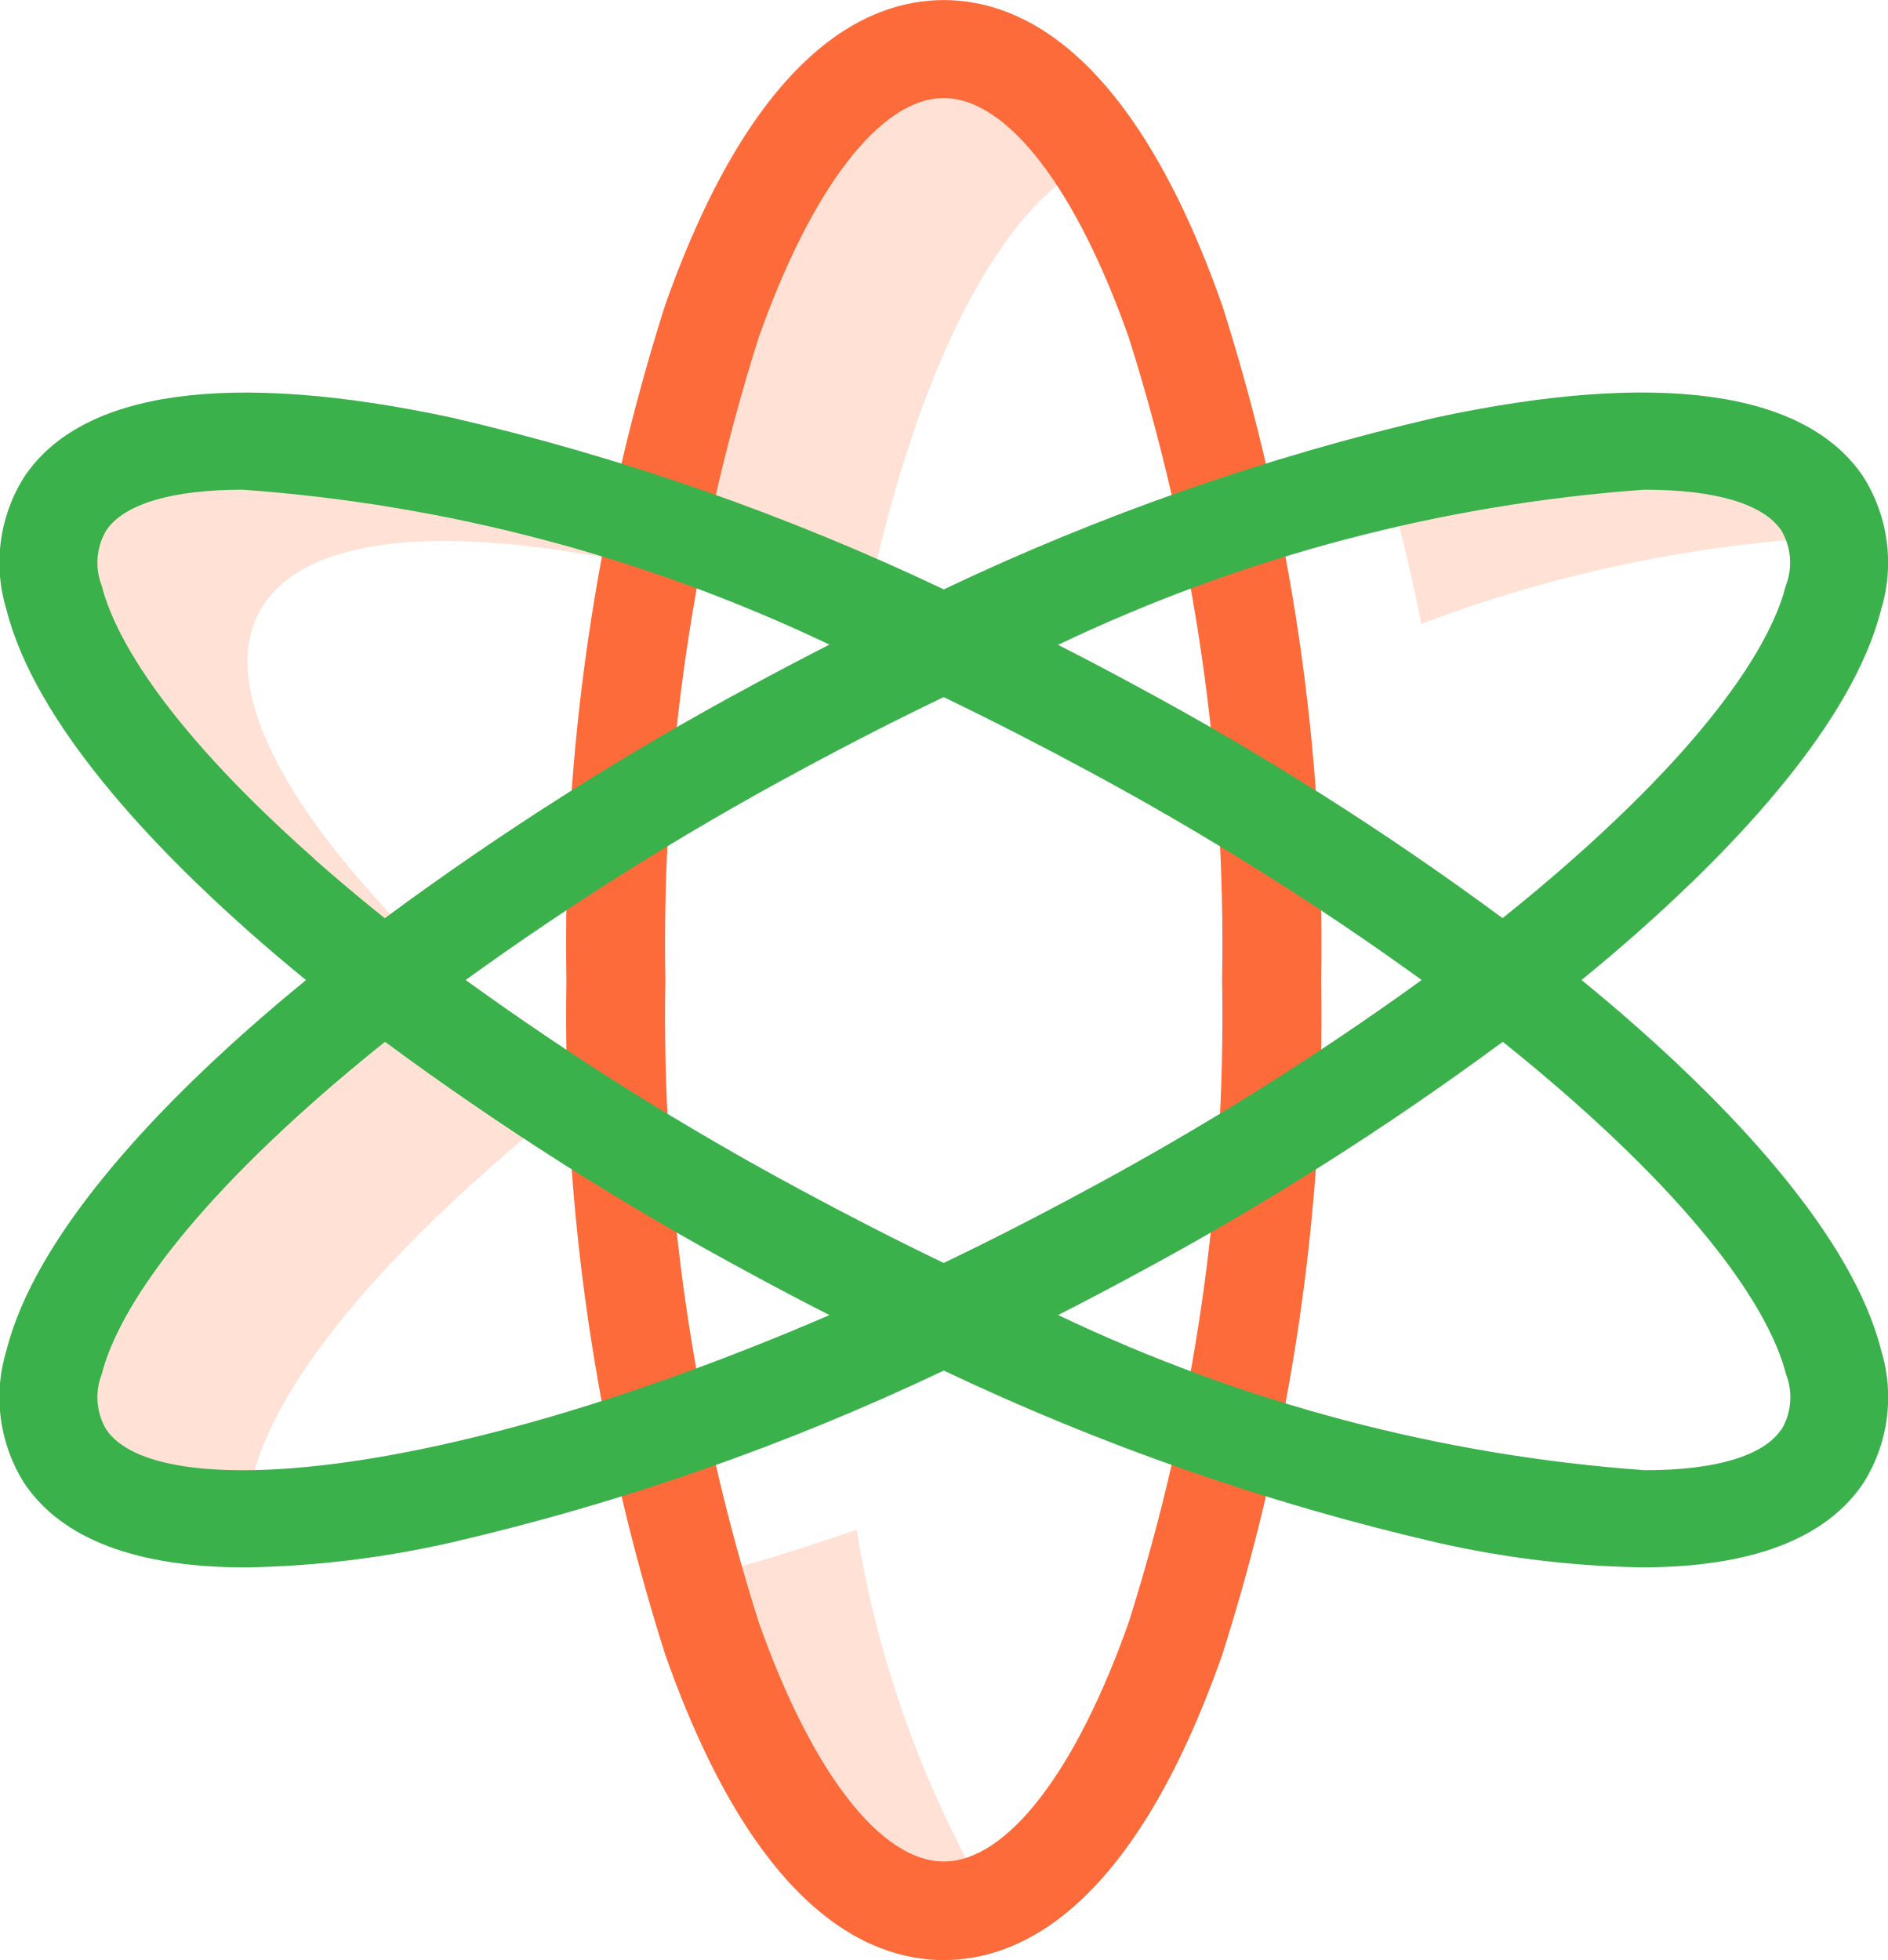
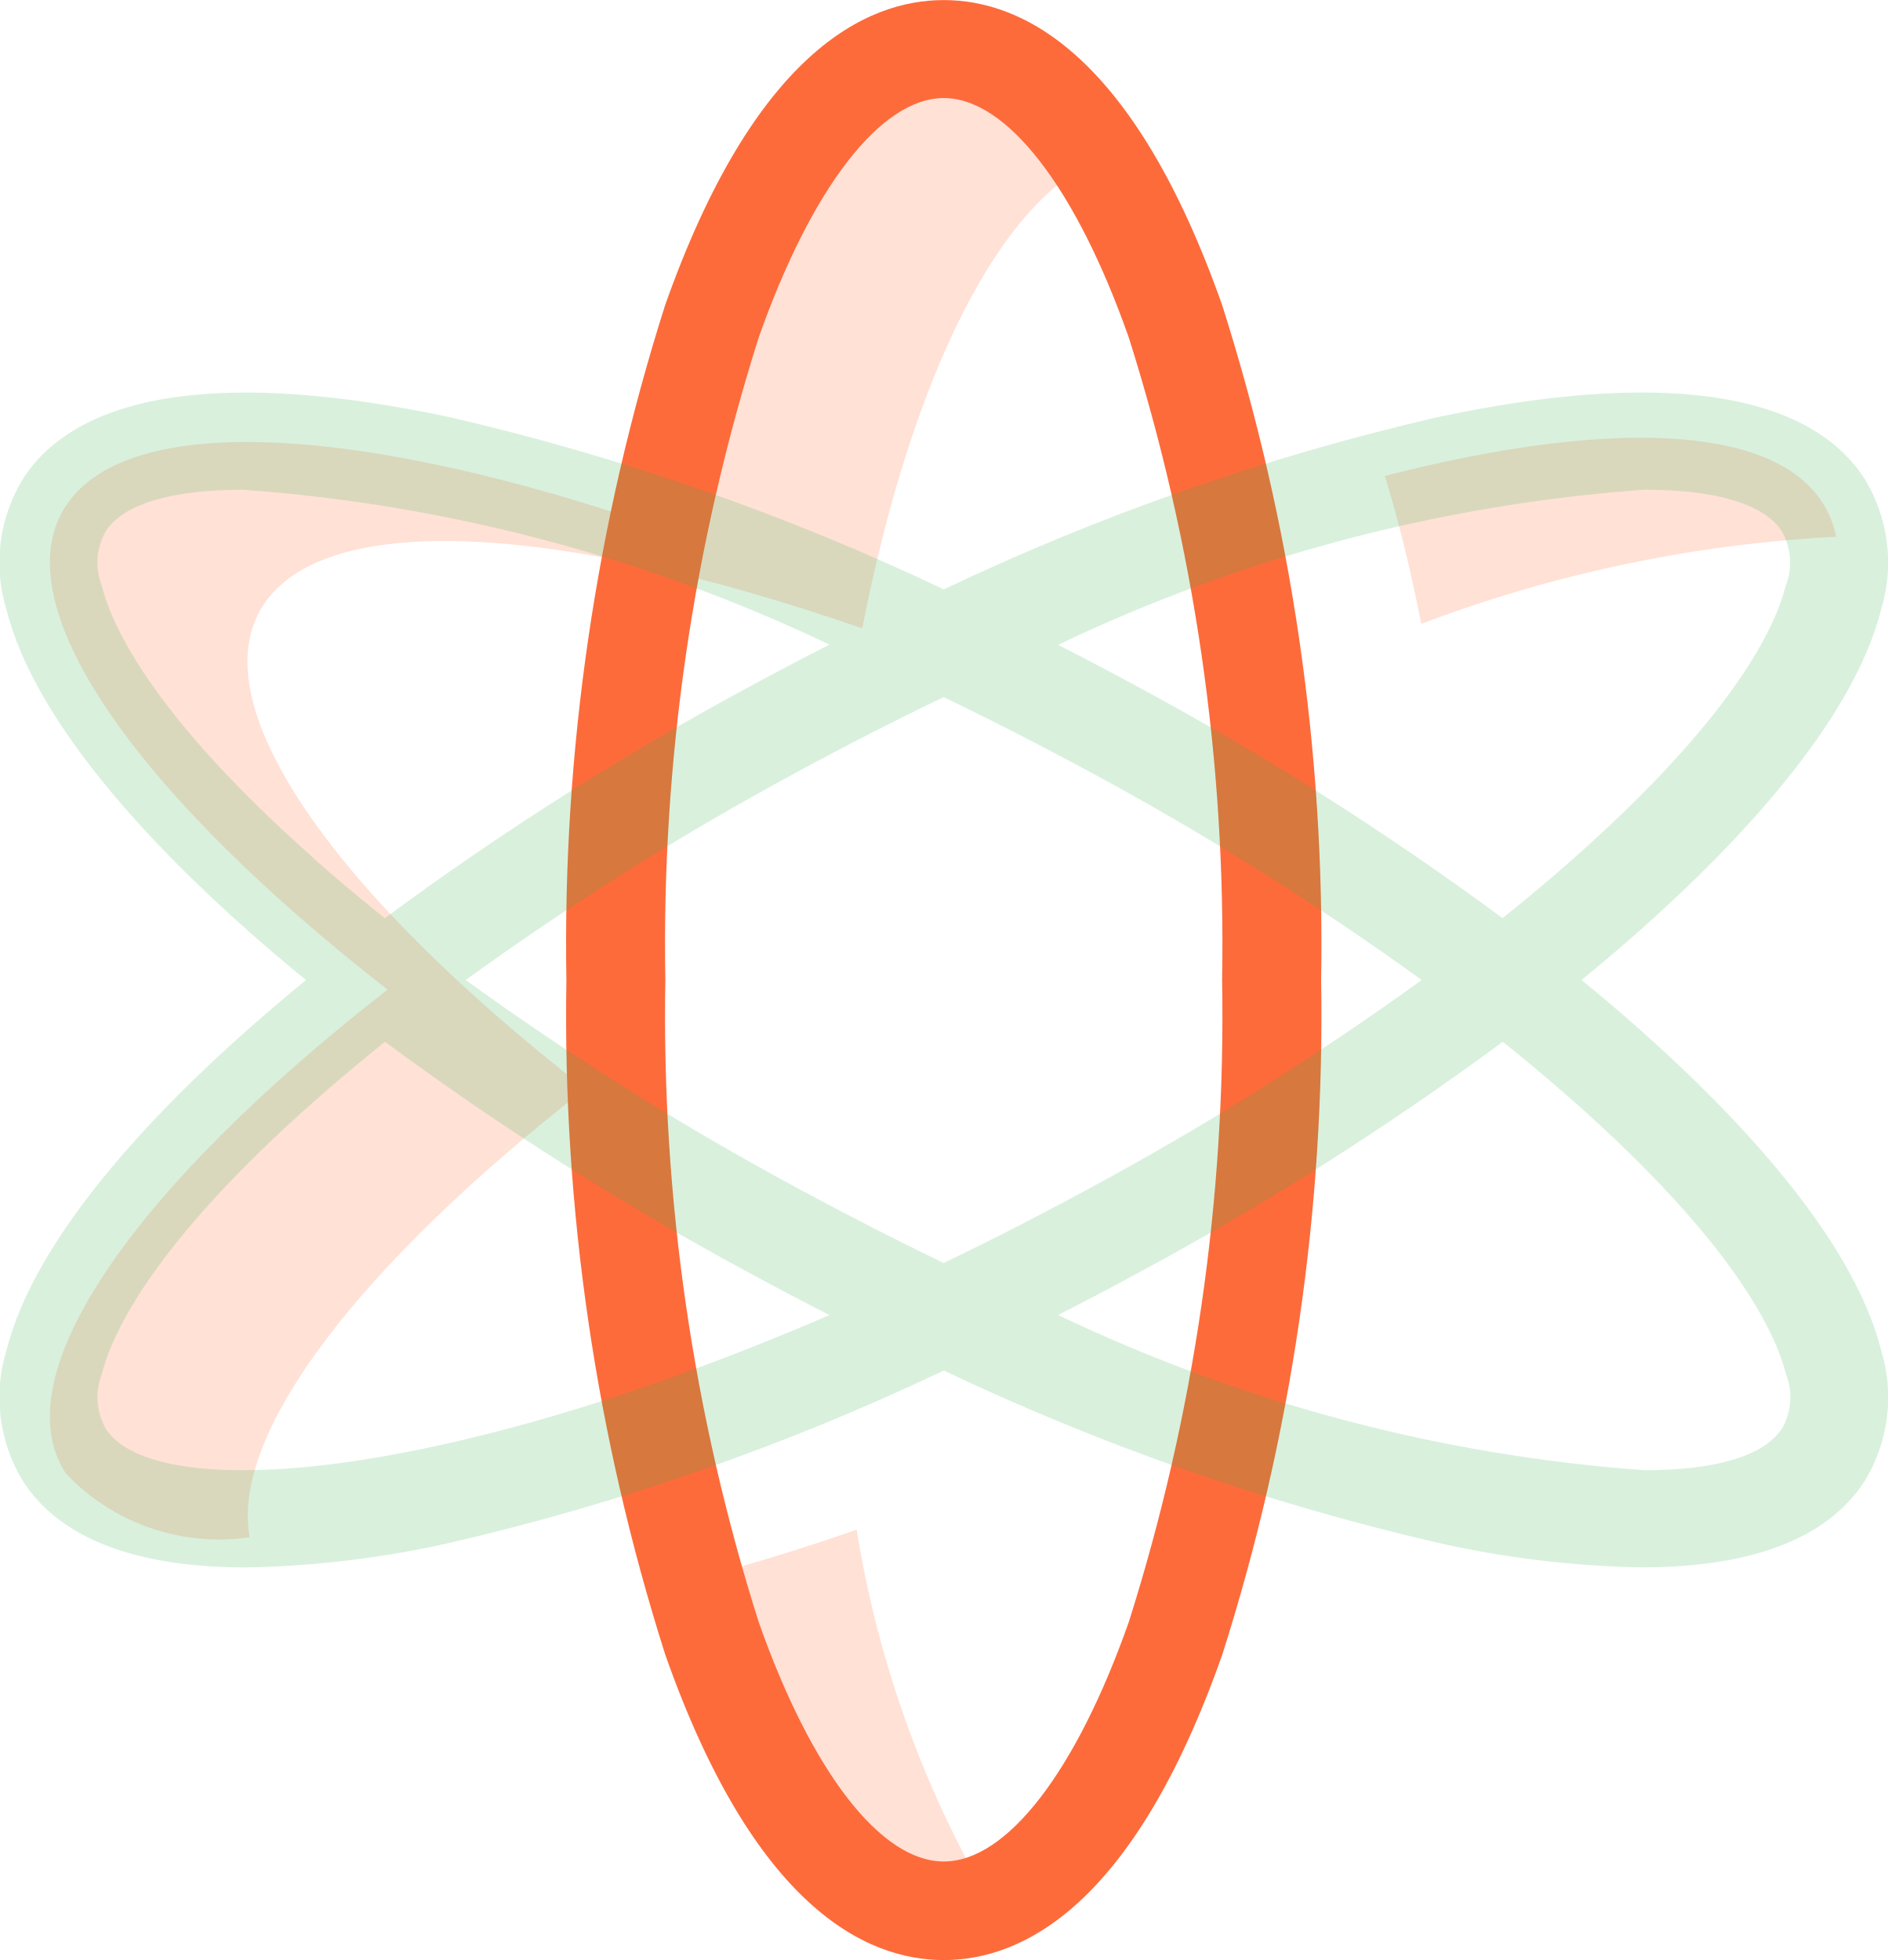
<svg xmlns="http://www.w3.org/2000/svg" width="26" height="27" viewBox="0 0 26 27">
  <g id="physics" transform="translate(-0.5 0.001)">
    <g id="Group_123" data-name="Group 123" transform="translate(1.181 0.681)">
      <path id="Path_110" data-name="Path 110" d="M17.867,24.315c-3.467-2.7-5.321-5.315-4.429-6.667.87-1.321,4.136-1.1,8.246.326.677-3.45,1.889-5.922,3.314-6.487A2.719,2.719,0,0,0,22.9,10c-1.691,0-3.164,2.665-3.938,6.61-4.11-1.426-7.376-1.647-8.246-.326-.891,1.352.963,3.964,4.429,6.667-3.467,2.7-5.321,5.315-4.429,6.667a2.9,2.9,0,0,0,2.531.876c-.271-1.437,1.537-3.773,4.625-6.18Zm0,0" transform="translate(-10.488 -10)" fill="#ffe1d6" />
      <path id="Path_111" data-name="Path 111" d="M283.492,91.888a18.855,18.855,0,0,1,5.715-1.2,1.322,1.322,0,0,0-.2-.487c-.706-1.071-2.987-1.128-6.016-.351C283.183,90.478,283.35,91.161,283.492,91.888Zm0,0" transform="translate(-264.596 -83.976)" fill="#ffe1d6" />
      <path id="Path_112" data-name="Path 112" d="M144.223,313.027c-.777.27-1.524.5-2.231.677.828,2.8,2.063,4.57,3.443,4.57a1.679,1.679,0,0,0,.624-.123A14.8,14.8,0,0,1,144.223,313.027Zm0,0" transform="translate(-133.104 -292.637)" fill="#ffe1d6" />
    </g>
    <path id="Path_113" data-name="Path 113" d="M121.44,27c-1.074,0-2.612-.73-3.837-4.209a29.035,29.035,0,0,1-1.361-9.291A29.035,29.035,0,0,1,117.6,4.208C118.828.729,120.366,0,121.44,0s2.612.73,3.837,4.209a29.035,29.035,0,0,1,1.361,9.291,29.035,29.035,0,0,1-1.361,9.291C124.052,26.269,122.514,27,121.44,27Zm0-25.65c-.868,0-1.821,1.235-2.55,3.3a27.677,27.677,0,0,0-1.285,8.846,27.685,27.685,0,0,0,1.285,8.846c.729,2.068,1.682,3.3,2.55,3.3s1.821-1.235,2.549-3.3a27.677,27.677,0,0,0,1.285-8.846,27.679,27.679,0,0,0-1.285-8.846c-.728-2.068-1.681-3.3-2.549-3.3Zm0,0" transform="translate(-107.94)" fill="#fd6b3b" />
-     <path id="Path_114" data-name="Path 114" d="M23.068,88.085q-.376-.333-.783-.665.406-.332.783-.665c1.307-1.157,2.948-2.865,3.343-4.438a2.21,2.21,0,0,0-.243-1.826c-.793-1.191-2.828-1.475-5.886-.82A33.315,33.315,0,0,0,13.5,82.039a33.349,33.349,0,0,0-6.782-2.367c-3.058-.655-5.093-.372-5.886.82a2.208,2.208,0,0,0-.243,1.826c.395,1.572,2.036,3.281,3.343,4.438q.376.333.783.665-.406.332-.783.665C2.625,89.241.984,90.95.589,92.522a2.208,2.208,0,0,0,.243,1.826c.514.773,1.552,1.164,3.054,1.164a13.759,13.759,0,0,0,2.833-.344A33.32,33.32,0,0,0,13.5,92.8a33.347,33.347,0,0,0,6.782,2.367,13.757,13.757,0,0,0,2.833.344c1.5,0,2.539-.391,3.054-1.164a2.21,2.21,0,0,0,.243-1.826C26.016,90.95,24.375,89.241,23.068,88.085Zm.089-7.419c.985,0,1.638.2,1.881.563a.873.873,0,0,1,.059.764c-.141.561-.709,1.795-2.931,3.761q-.46.407-.969.814a41.754,41.754,0,0,0-5.063-3.208q-.529-.287-1.06-.557a22.506,22.506,0,0,1,8.083-2.138ZM20.083,87.42a40.978,40.978,0,0,1-4.6,2.883q-1.015.55-1.984,1.015-.968-.466-1.985-1.015a40.926,40.926,0,0,1-4.6-2.883,40.973,40.973,0,0,1,4.6-2.883q1.016-.55,1.984-1.014.968.466,1.984,1.014A40.976,40.976,0,0,1,20.083,87.42ZM4.834,85.754c-2.222-1.966-2.79-3.2-2.931-3.761a.873.873,0,0,1,.059-.764c.243-.364.9-.563,1.88-.563A22.5,22.5,0,0,1,11.925,82.8q-.53.27-1.06.557A41.8,41.8,0,0,0,5.8,86.569c-.338-.271-.662-.543-.969-.814ZM1.962,93.61a.873.873,0,0,1-.059-.764c.141-.561.709-1.795,2.931-3.761.307-.272.631-.543.969-.814a41.8,41.8,0,0,0,5.063,3.208q.529.287,1.06.557C6.547,94.355,2.641,94.63,1.962,93.61Zm23.075,0c-.242.364-.9.563-1.88.563a22.5,22.5,0,0,1-8.082-2.138q.53-.27,1.06-.557A41.777,41.777,0,0,0,21.2,88.271q.508.407.969.814c2.222,1.966,2.79,3.2,2.931,3.761a.873.873,0,0,1-.059.764Zm0,0" transform="translate(0 -73.921)" fill="#3AB14B" />
+     <path id="Path_114" data-name="Path 114" d="M23.068,88.085q-.376-.333-.783-.665.406-.332.783-.665c1.307-1.157,2.948-2.865,3.343-4.438a2.21,2.21,0,0,0-.243-1.826c-.793-1.191-2.828-1.475-5.886-.82A33.315,33.315,0,0,0,13.5,82.039a33.349,33.349,0,0,0-6.782-2.367c-3.058-.655-5.093-.372-5.886.82a2.208,2.208,0,0,0-.243,1.826c.395,1.572,2.036,3.281,3.343,4.438q.376.333.783.665-.406.332-.783.665C2.625,89.241.984,90.95.589,92.522a2.208,2.208,0,0,0,.243,1.826c.514.773,1.552,1.164,3.054,1.164a13.759,13.759,0,0,0,2.833-.344A33.32,33.32,0,0,0,13.5,92.8a33.347,33.347,0,0,0,6.782,2.367,13.757,13.757,0,0,0,2.833.344c1.5,0,2.539-.391,3.054-1.164a2.21,2.21,0,0,0,.243-1.826C26.016,90.95,24.375,89.241,23.068,88.085Zm.089-7.419c.985,0,1.638.2,1.881.563a.873.873,0,0,1,.059.764c-.141.561-.709,1.795-2.931,3.761q-.46.407-.969.814a41.754,41.754,0,0,0-5.063-3.208q-.529-.287-1.06-.557a22.506,22.506,0,0,1,8.083-2.138ZM20.083,87.42a40.978,40.978,0,0,1-4.6,2.883q-1.015.55-1.984,1.015-.968-.466-1.985-1.015a40.926,40.926,0,0,1-4.6-2.883,40.973,40.973,0,0,1,4.6-2.883q1.016-.55,1.984-1.014.968.466,1.984,1.014A40.976,40.976,0,0,1,20.083,87.42ZM4.834,85.754c-2.222-1.966-2.79-3.2-2.931-3.761a.873.873,0,0,1,.059-.764c.243-.364.9-.563,1.88-.563A22.5,22.5,0,0,1,11.925,82.8q-.53.27-1.06.557A41.8,41.8,0,0,0,5.8,86.569c-.338-.271-.662-.543-.969-.814ZM1.962,93.61a.873.873,0,0,1-.059-.764c.141-.561.709-1.795,2.931-3.761.307-.272.631-.543.969-.814a41.8,41.8,0,0,0,5.063,3.208q.529.287,1.06.557C6.547,94.355,2.641,94.63,1.962,93.61Zm23.075,0c-.242.364-.9.563-1.88.563a22.5,22.5,0,0,1-8.082-2.138q.53-.27,1.06-.557A41.777,41.777,0,0,0,21.2,88.271q.508.407.969.814c2.222,1.966,2.79,3.2,2.931,3.761a.873.873,0,0,1-.059.764Zm0,0" transform="translate(0 -73.921)" fill="#3AB14B30" />
  </g>
</svg>
